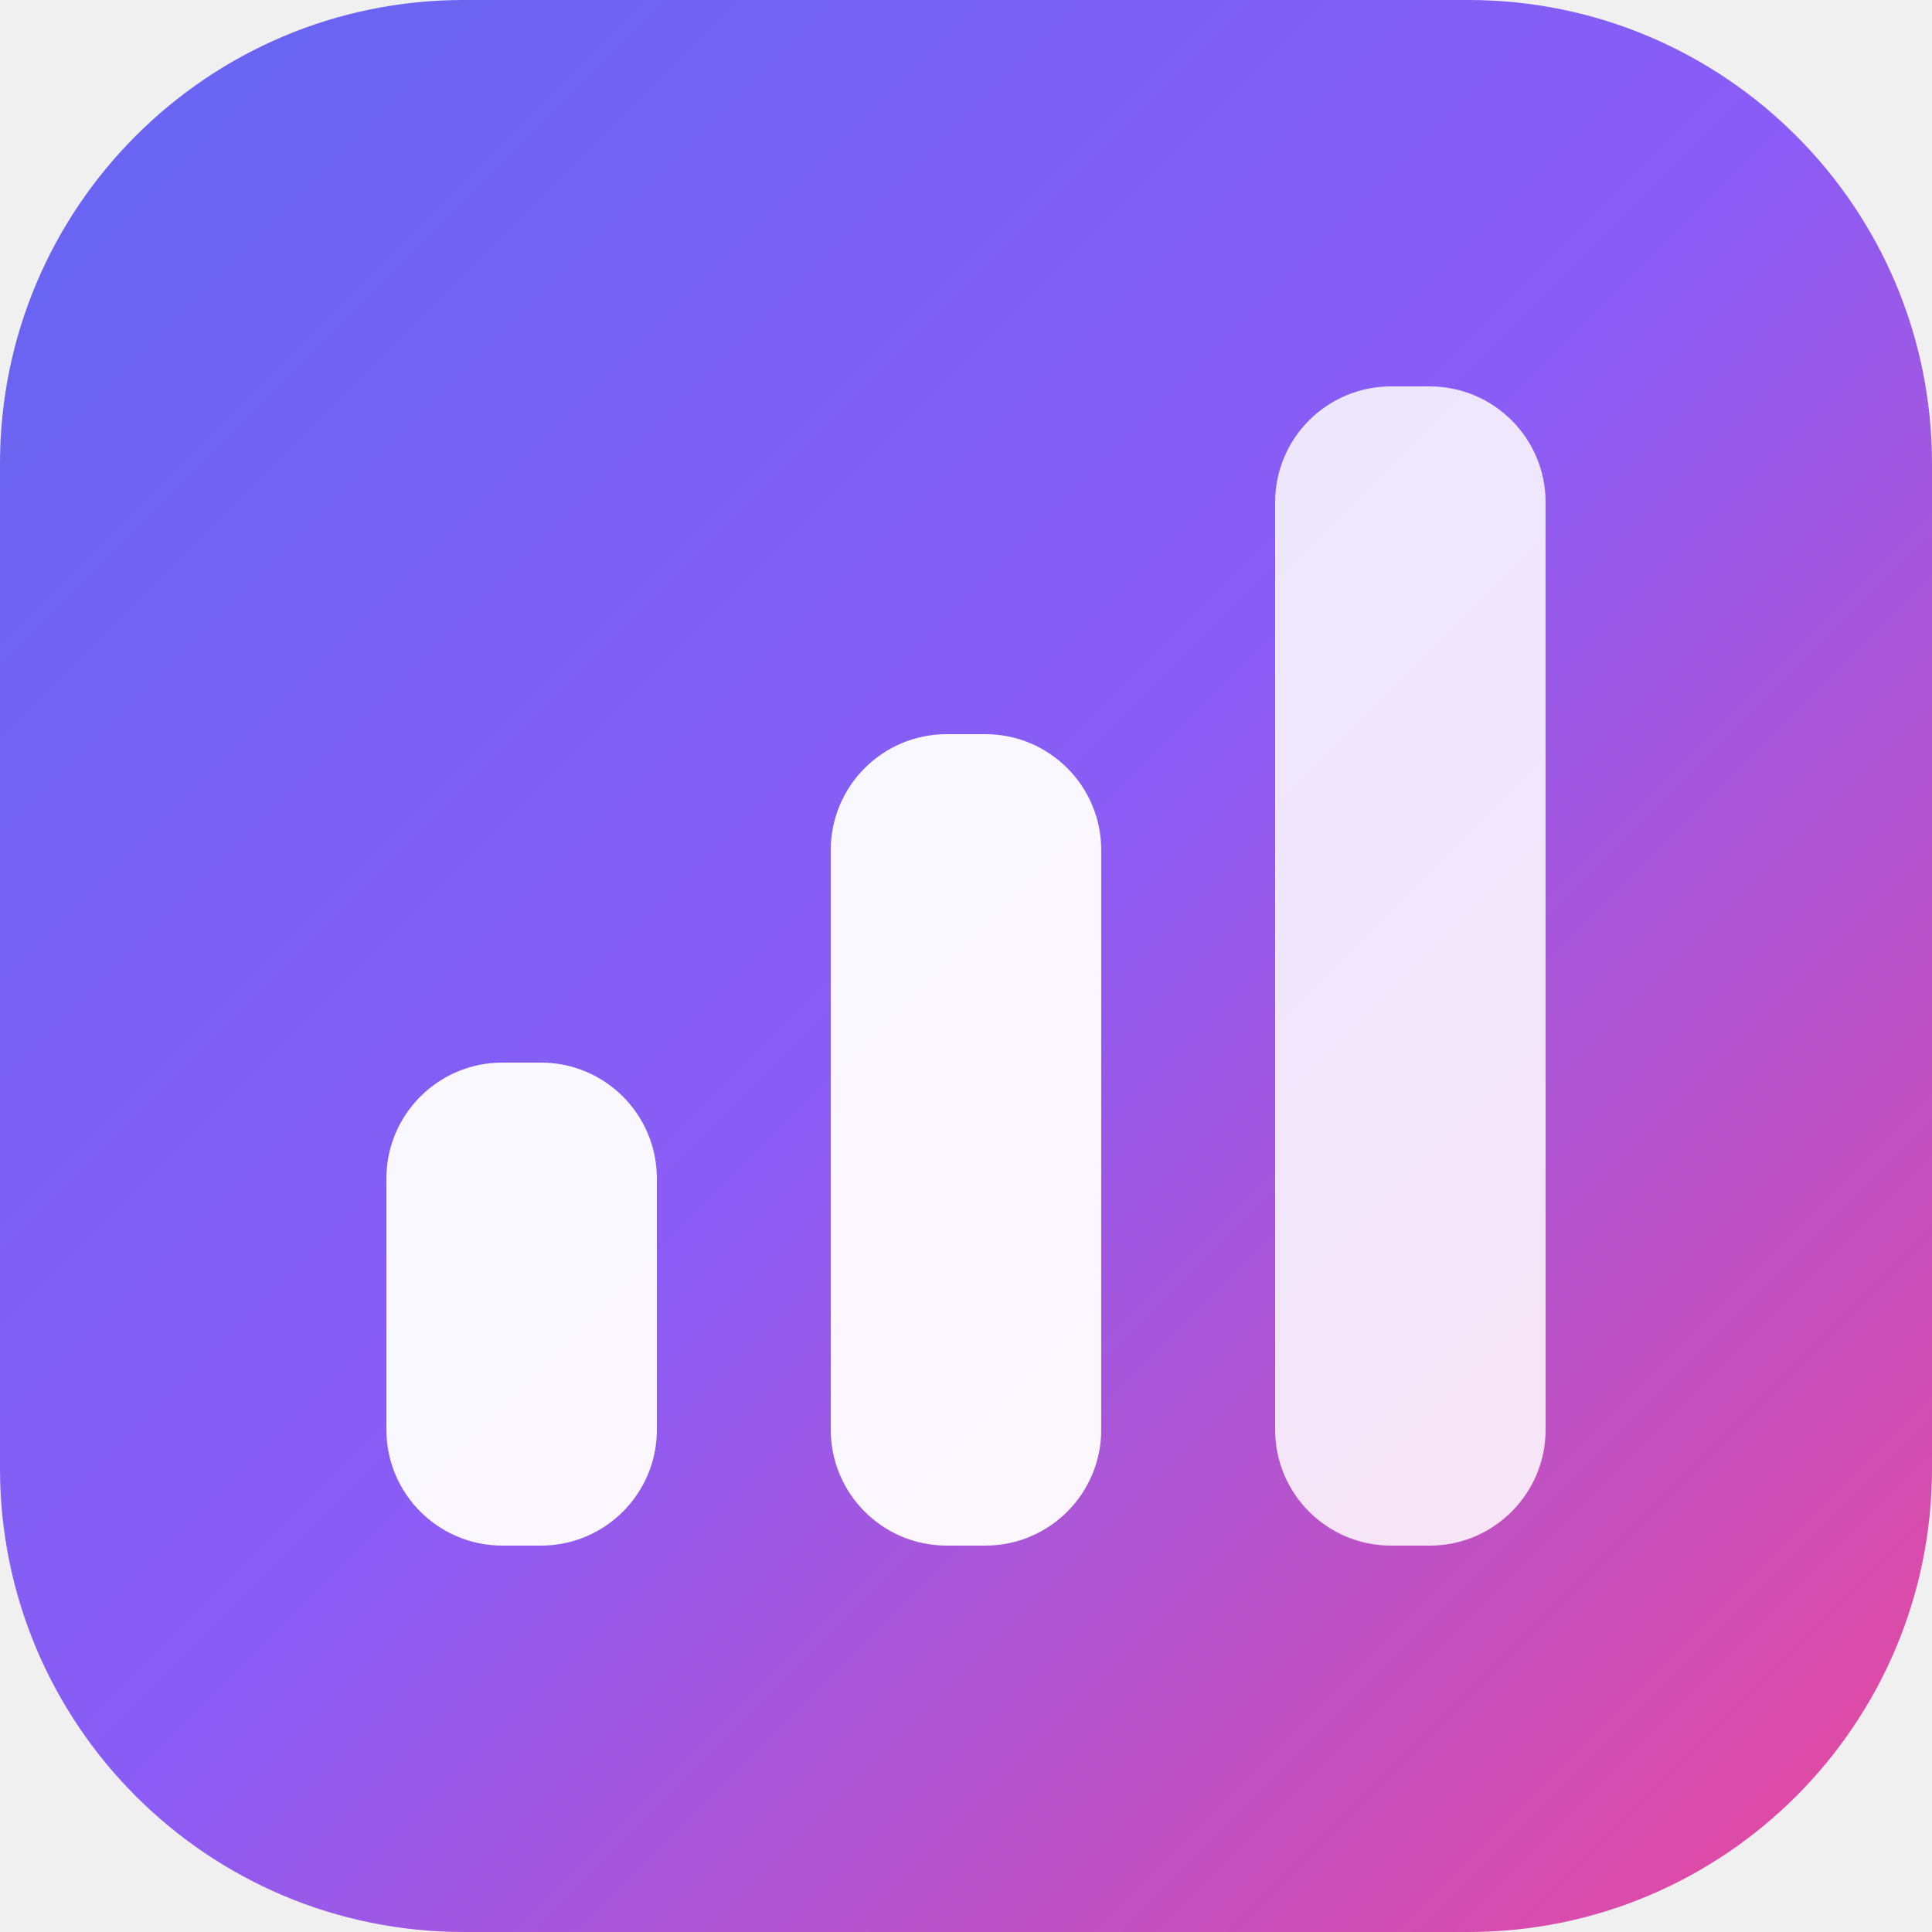
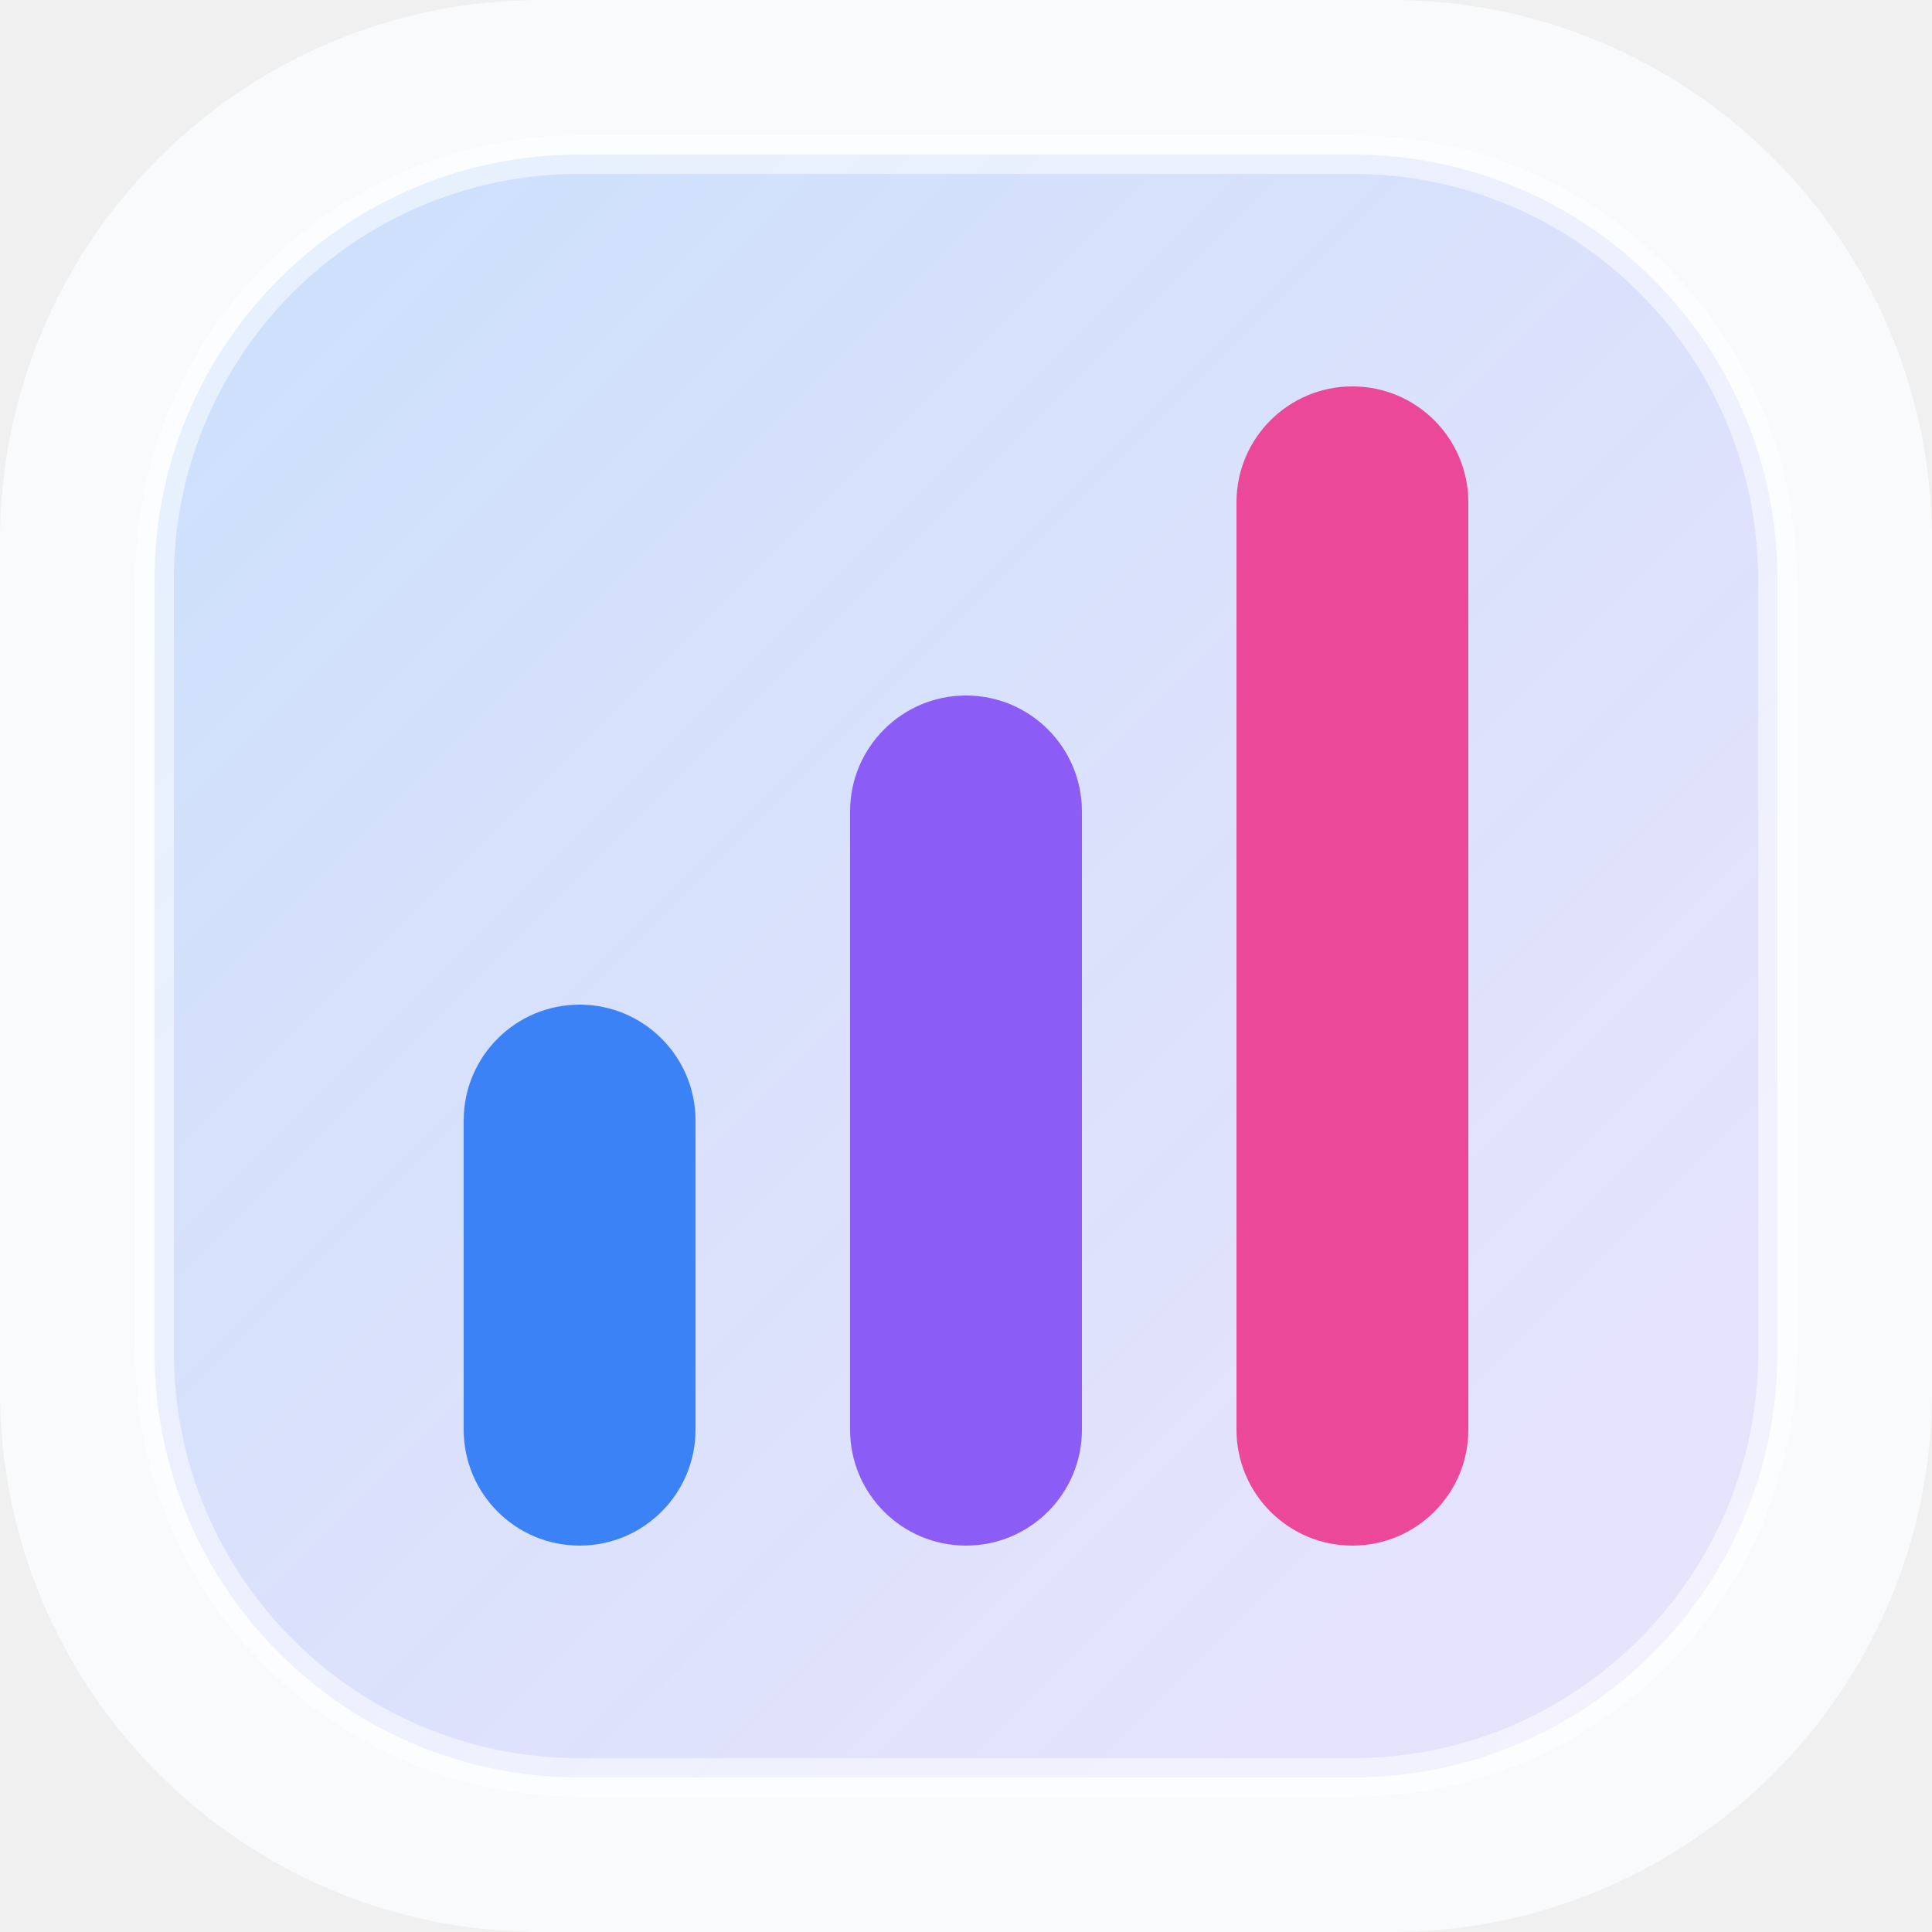
<svg xmlns="http://www.w3.org/2000/svg" viewBox="0 0 100 100">
  <defs>
-     <linearGradient id="bg" x1="0" y1="0" x2="1" y2="1">
-       <stop offset="0%" stop-color="#6366f1" />
-       <stop offset="50%" stop-color="#8b5cf6" />
-       <stop offset="100%" stop-color="#ec4899" />
+     <linearGradient id="g" x1="0" y1="0" x2="1" y2="1">
+       <stop offset="0%" stop-color="#60a5fa" stop-opacity="0.3" />
+       <stop offset="100%" stop-color="#a78bfa" stop-opacity="0.2" />
    </linearGradient>
  </defs>
-   <rect width="100" height="100" rx="24" fill="url(#bg)" />
-   <rect x="20" y="55" width="14" height="25" rx="6" fill="white" opacity="0.95" />
-   <rect x="43" y="38" width="14" height="42" rx="6" fill="white" opacity="0.95" />
-   <rect x="66" y="20" width="14" height="60" rx="6" fill="white" opacity="0.85" />
+   <rect width="100" height="100" rx="28" fill="#f8fafc" />
+   <rect x="8" y="8" width="84" height="84" rx="22" fill="url(#g)" stroke="rgba(255,255,255,0.5)" stroke-width="2" />
+   <rect x="24" y="52" width="12" height="28" rx="6" fill="#3b82f6" />
+   <rect x="44" y="36" width="12" height="44" rx="6" fill="#8b5cf6" />
+   <rect x="64" y="20" width="12" height="60" rx="6" fill="#ec4899" />
</svg>
